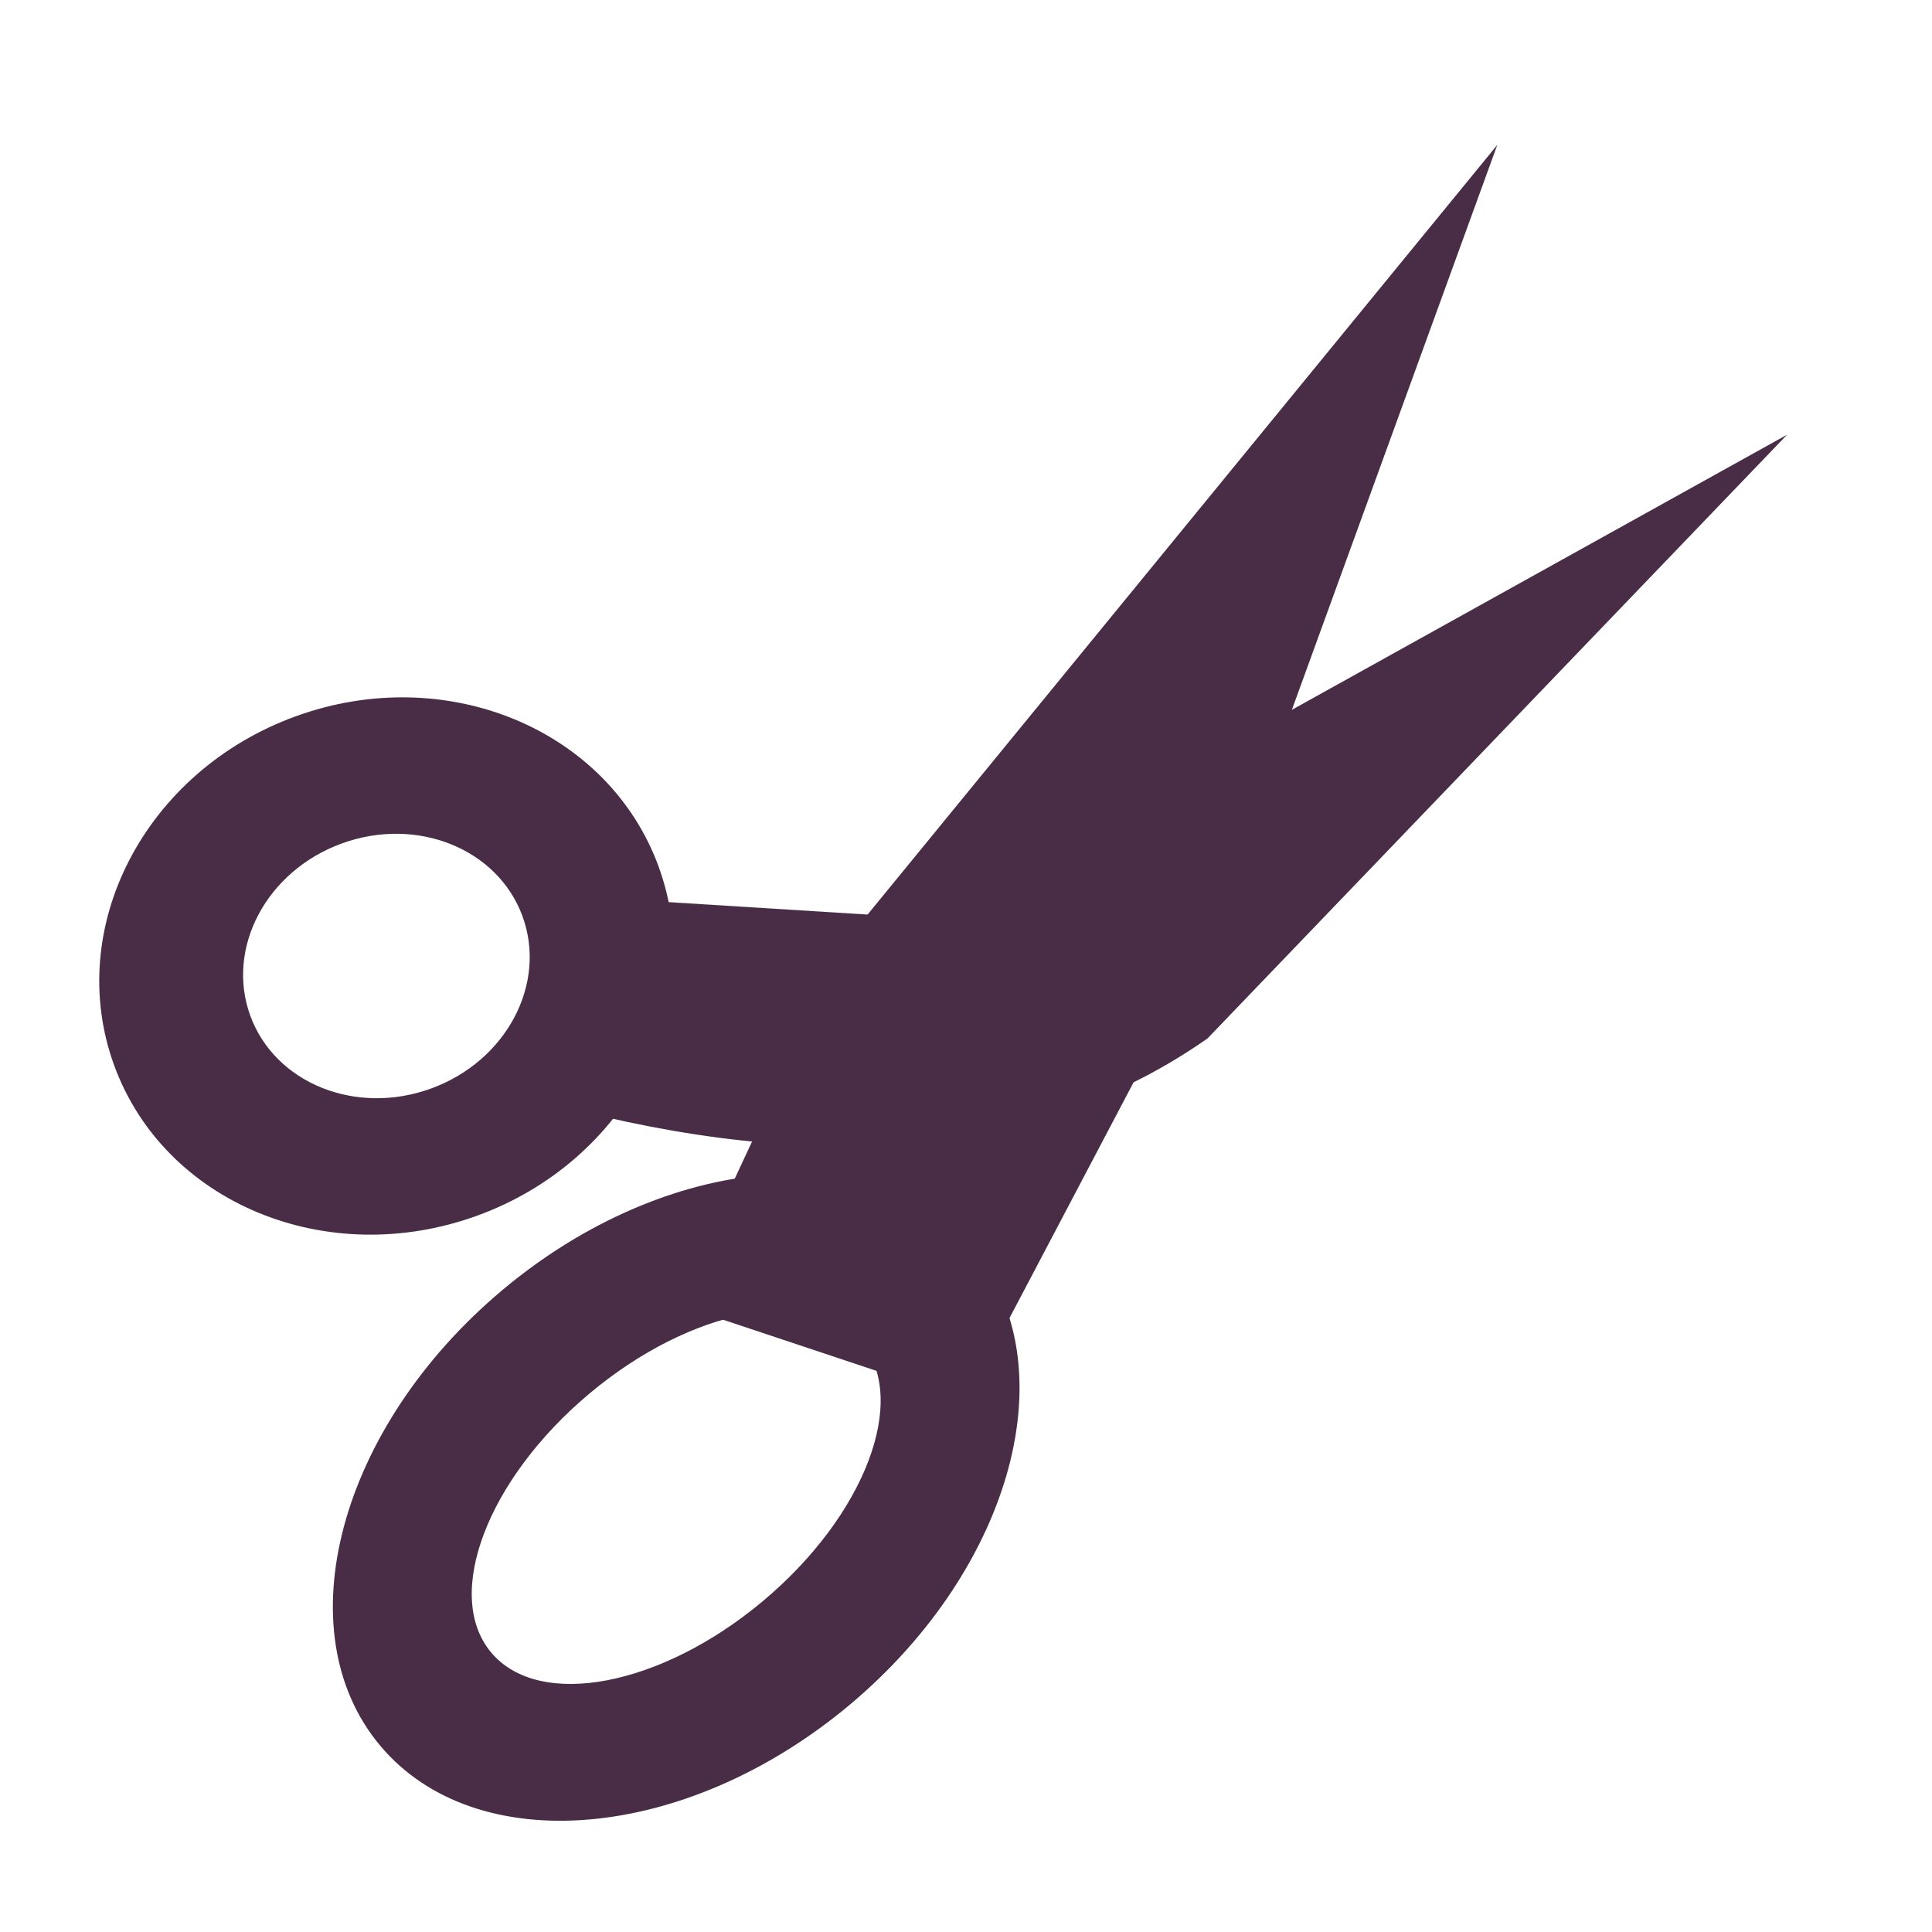
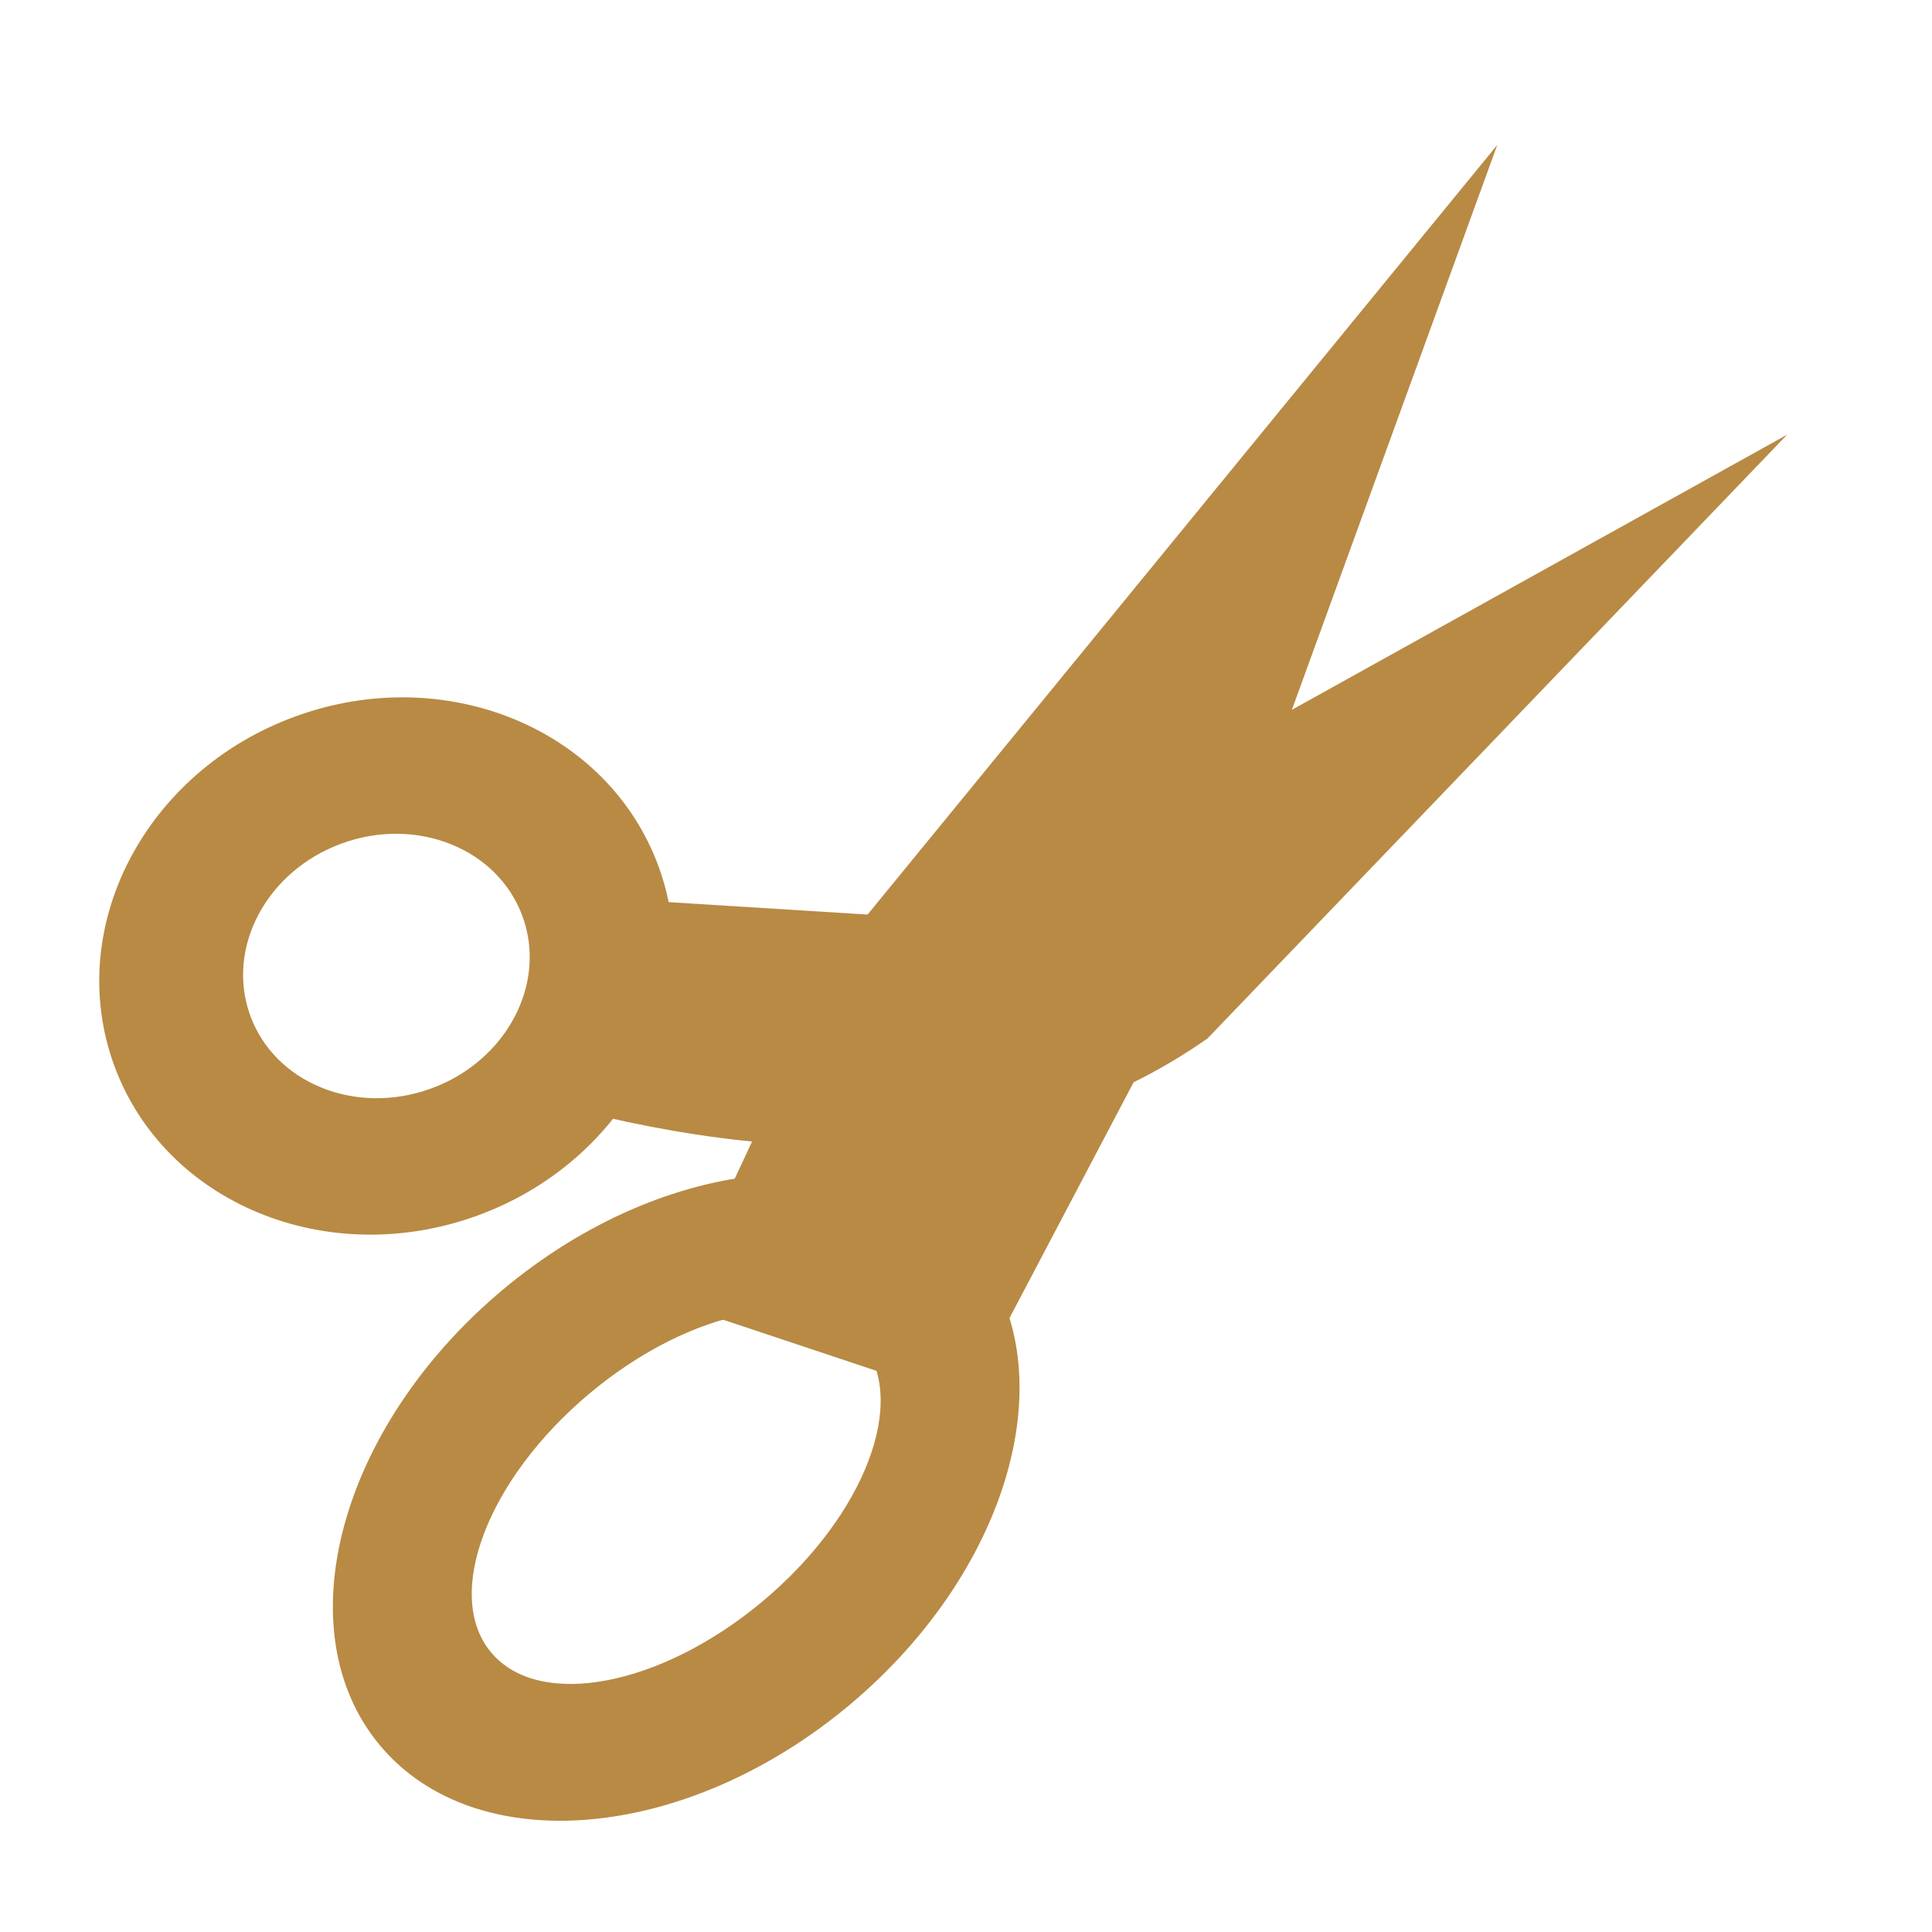
<svg xmlns="http://www.w3.org/2000/svg" viewBox="0 0 40 40">
-   <g fill="#492D46">
+   <g fill="#B88A44">
    <path d="M11 18.5 19 19 37 9 25 21.5Q20 25 12 23Z" />
    <path d="M14 27 17.5 19.5 31 3 25 19.5 20 29Z" />
    <path fill-rule="evenodd" d="M14 20a6 5.5 0 1 0-12 0 6 5.5 0 1 0 12 0Zm-3 0a3 2.7 0 1 1-6 0 3 2.7 0 1 1 6 0Z" transform="rotate(-20 8 20)" />
    <path fill-rule="evenodd" d="M22 31a8 5.6 0 1 0-16 0 8 5.6 0 1 0 16 0Zm-3 0a5 2.8 0 1 1-10 0 5 2.8 0 1 1 10 0Z" transform="rotate(-40 14 31)" />
  </g>
-   <circle cx="20.5" cy="21" r="1.6" fill="#492D46" />
+   <circle cx="20.5" cy="21" r="1.6" fill="#B88A44" />
</svg>
